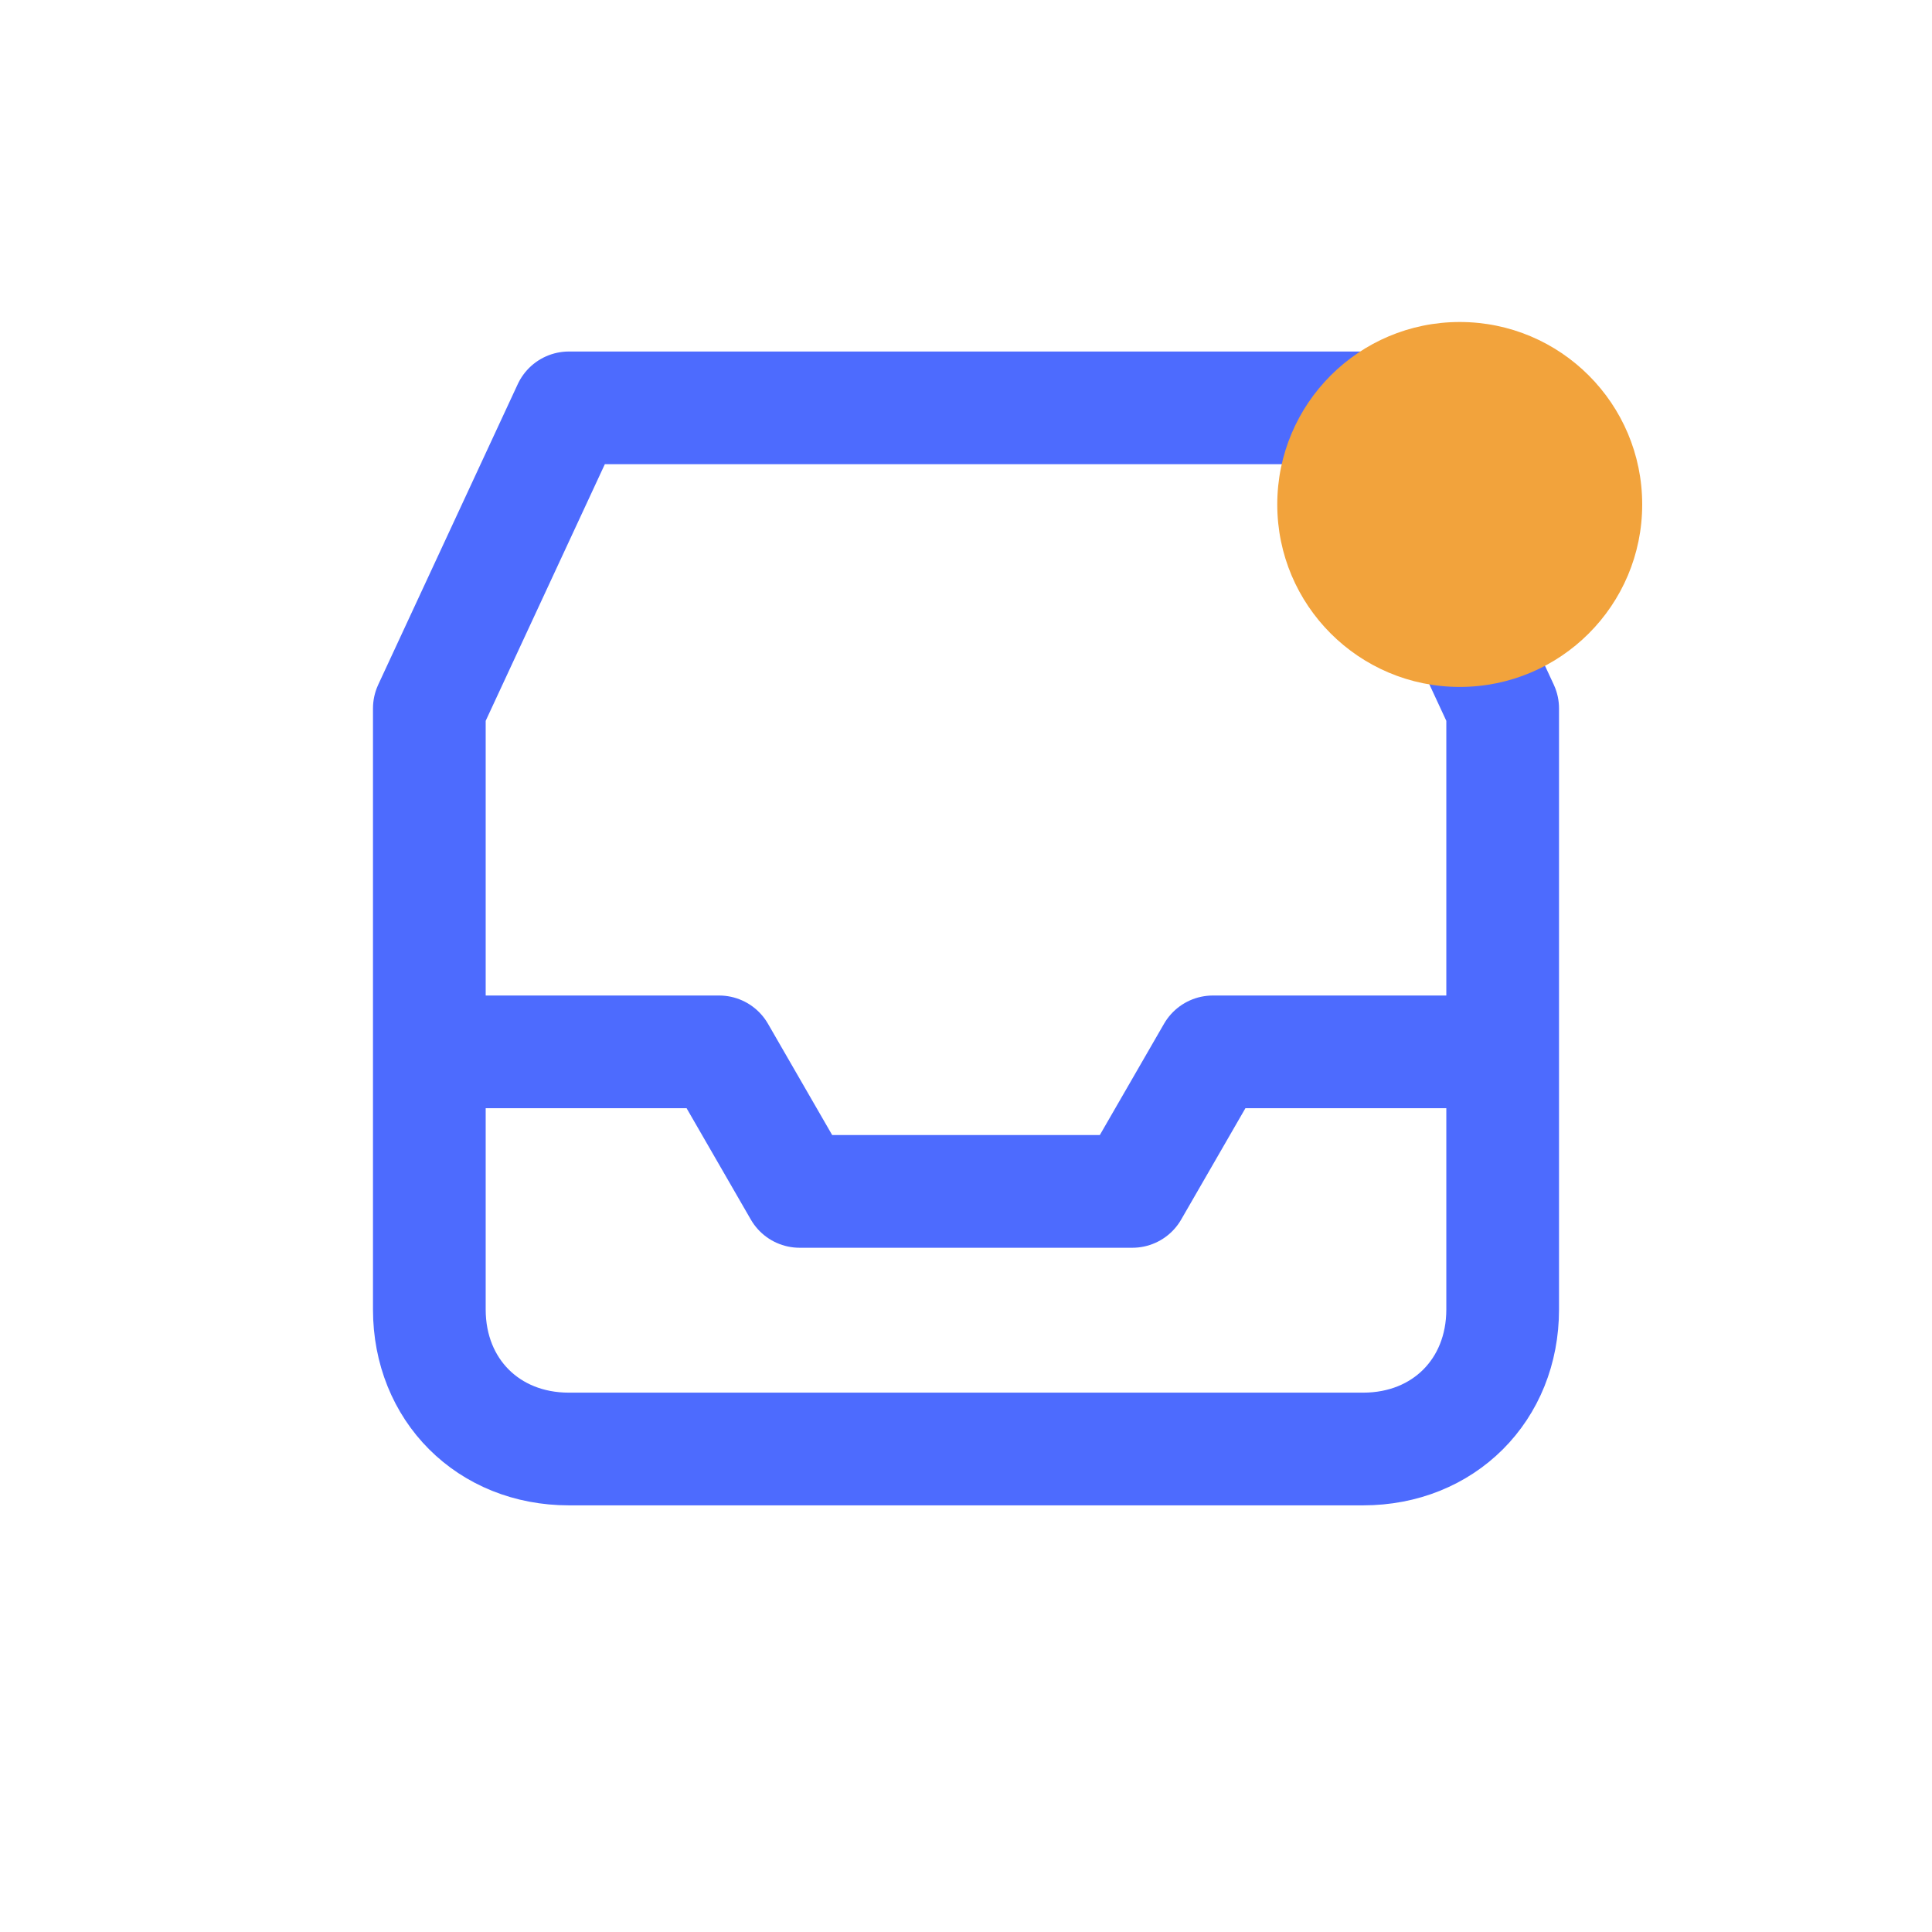
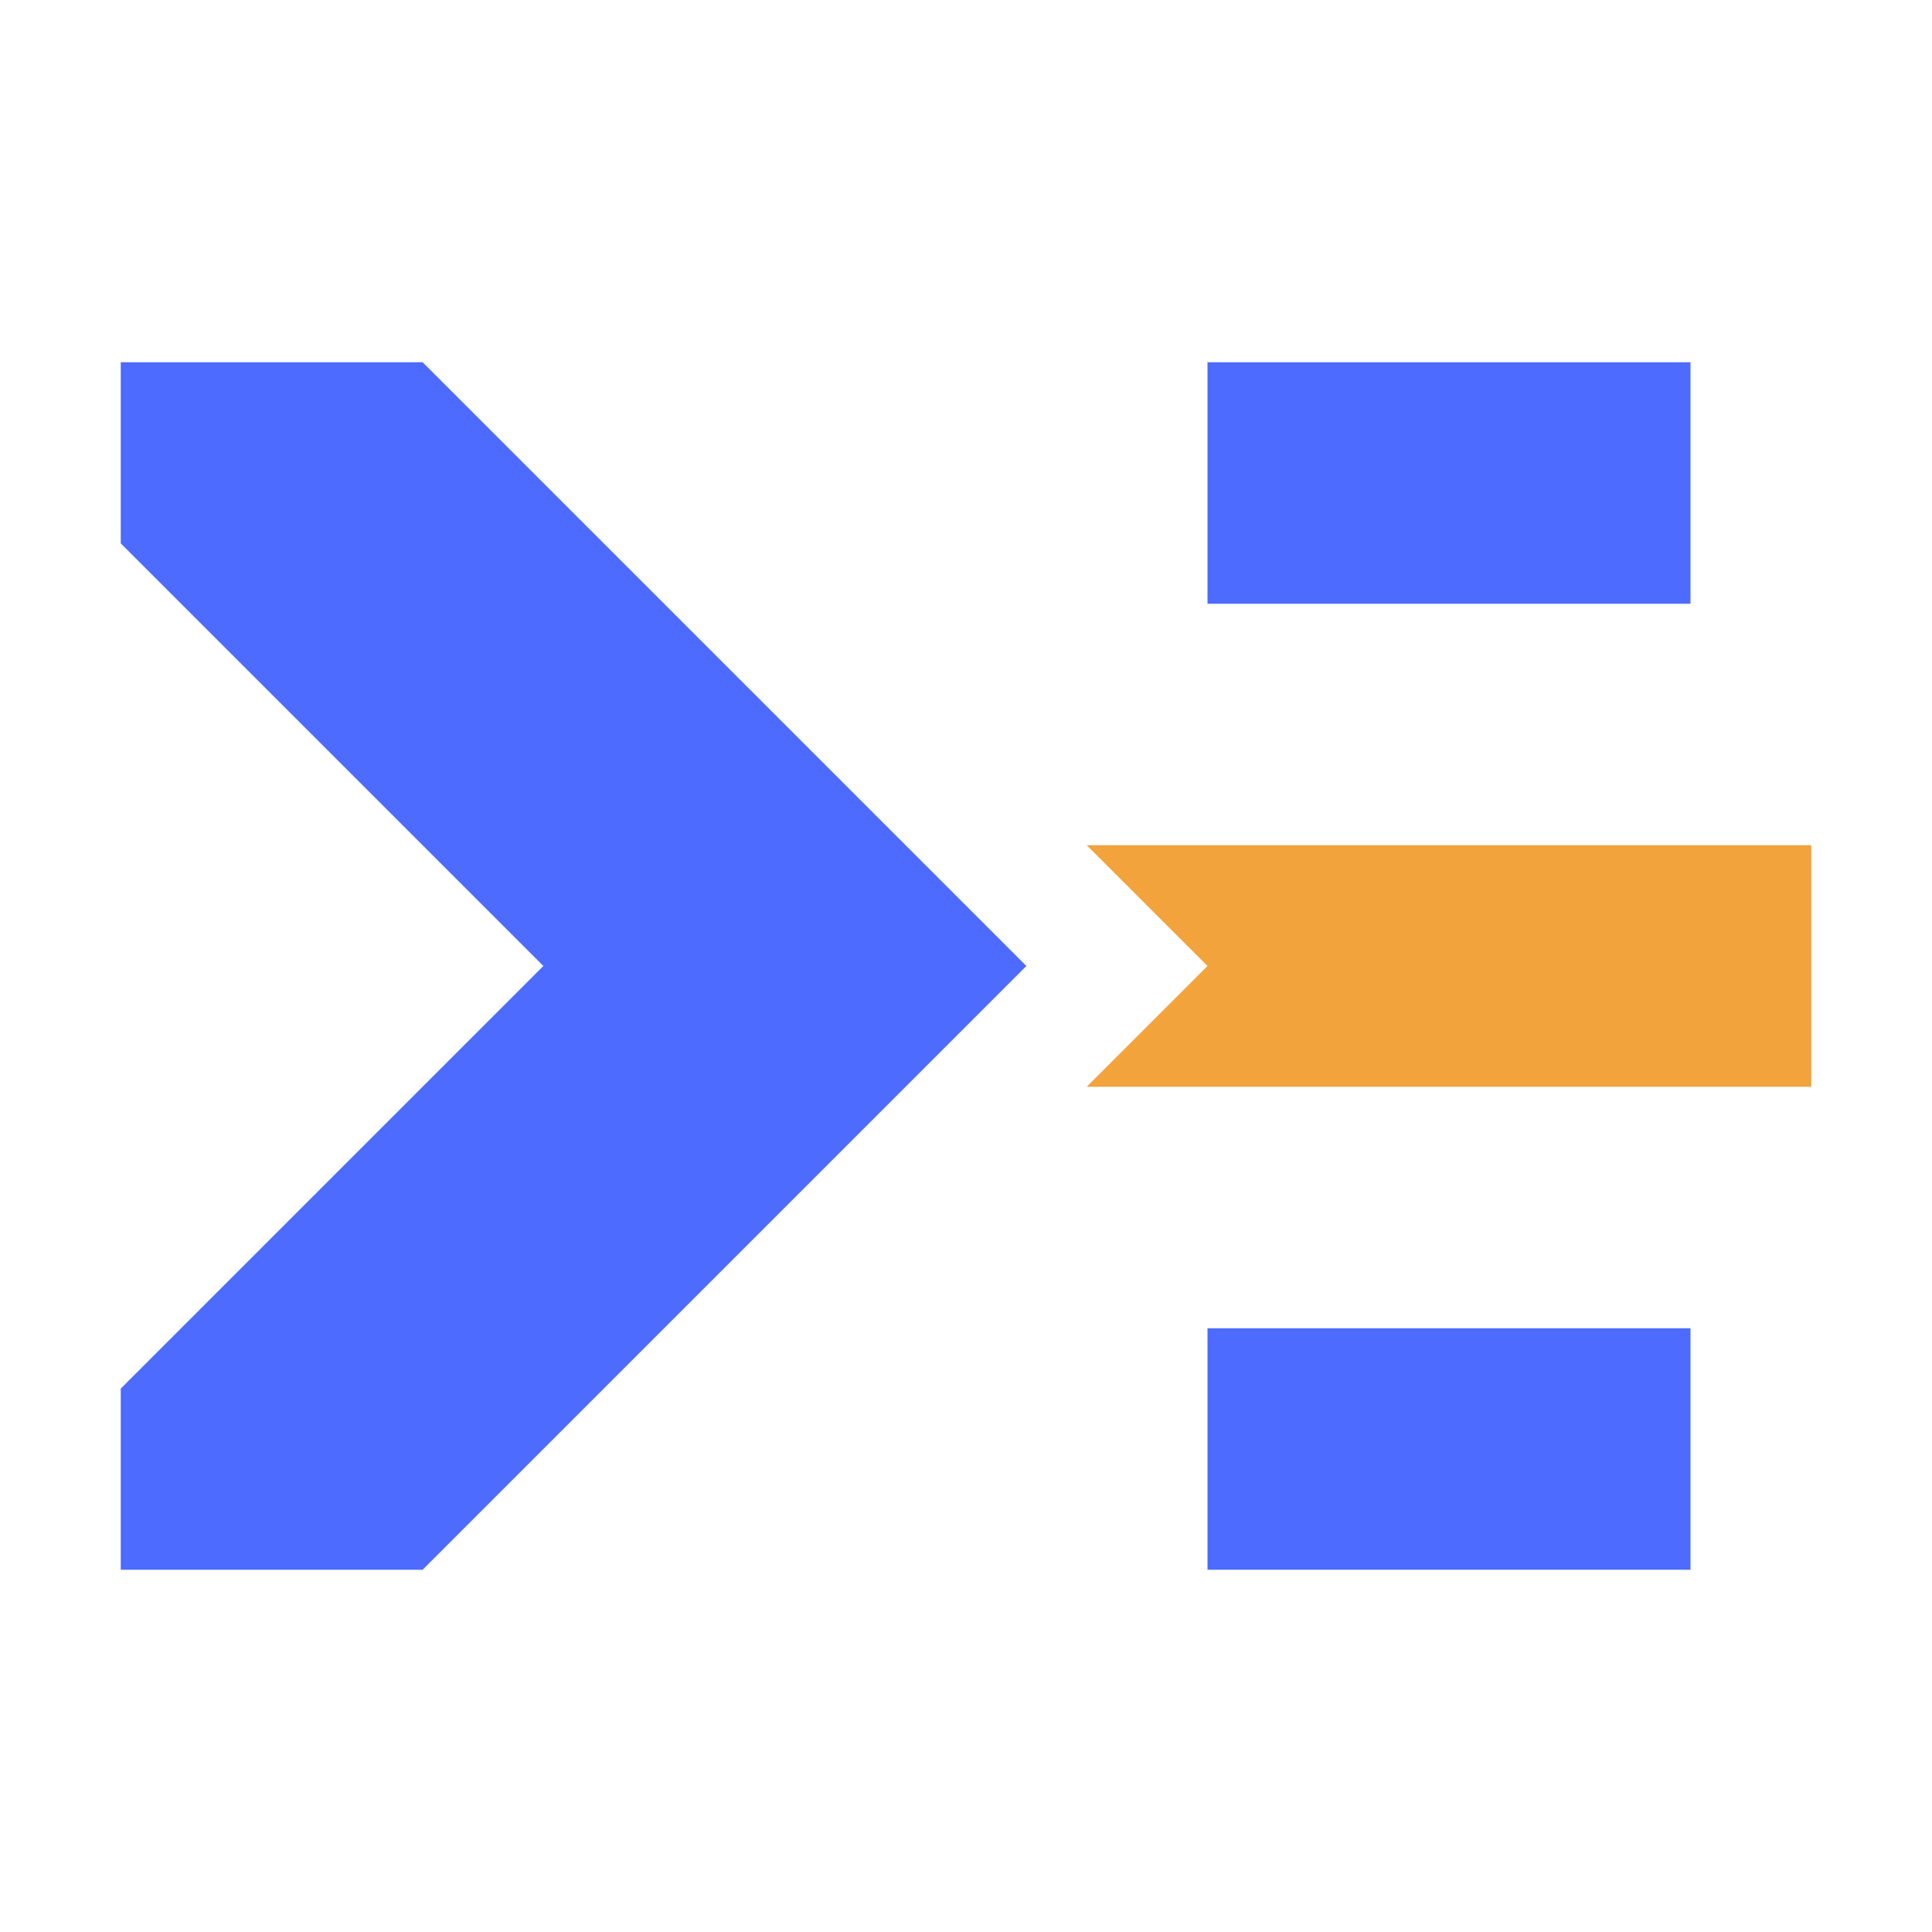
<svg xmlns="http://www.w3.org/2000/svg" width="36" height="36" viewBox="0 0 36 36" fill="none">
-   <path d="M8 13.2 10.6 7.6H25.4L28 13.2V24.4C28 25.9 26.9 27 25.4 27H10.6C9.1 27 8 25.9 8 24.4V13.2Z" stroke="#4D6BFE" stroke-width="2.1" stroke-linejoin="round" />
-   <path d="M8.2 19.6H13.4L14.9 22.2H21.1L22.6 19.6H27.8" stroke="#4D6BFE" stroke-width="2.1" stroke-linecap="round" stroke-linejoin="round" />
-   <circle cx="27.2" cy="9.4" r="3.4" fill="#F2A33C" />
+   <g transform="scale(2.25)" fill-rule="evenodd">
+     <path fill="#4D6BFE" d="M1 3H3.5L8.5 8L3.5 13H1V11.5L4.5 8L1 4.5Z" />
+     <path fill="#4D6BFE" d="M10 3H14V5H10ZM10 11H14V13H10Z" />
+     <path fill="#F2A33C" d="M9 7H15V9H9L10 8Z" />
+   </g>
</svg>
